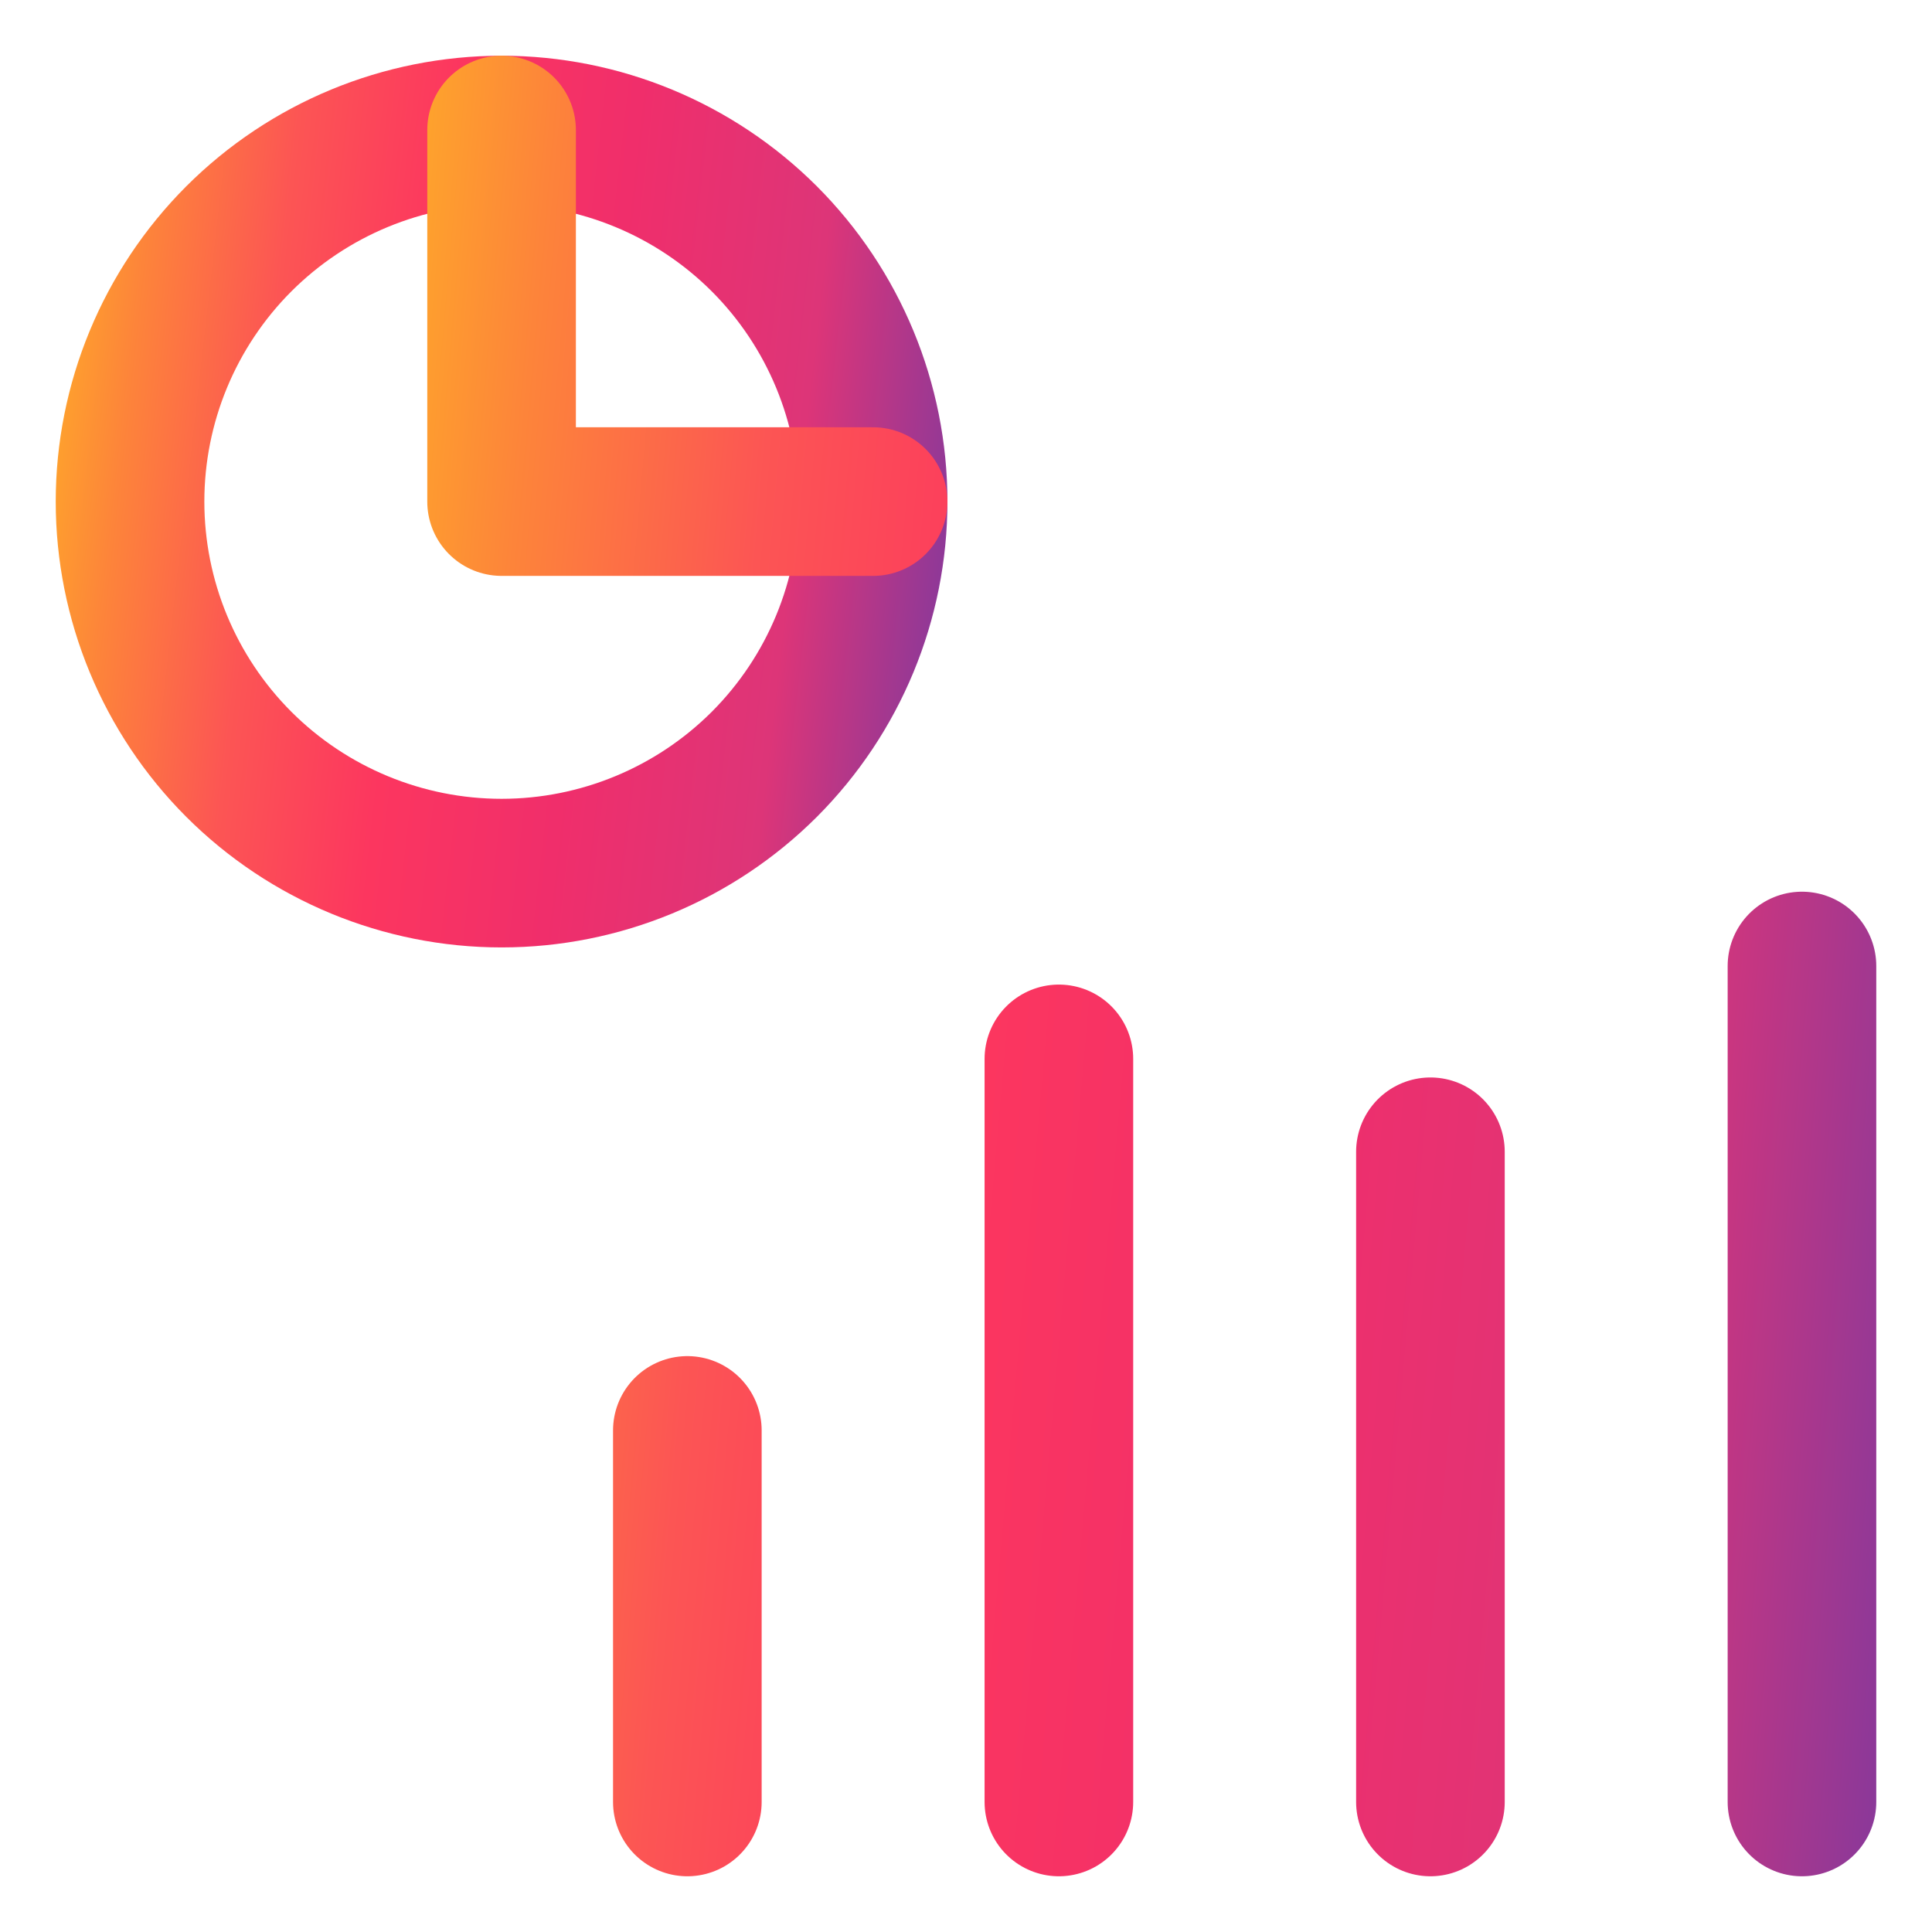
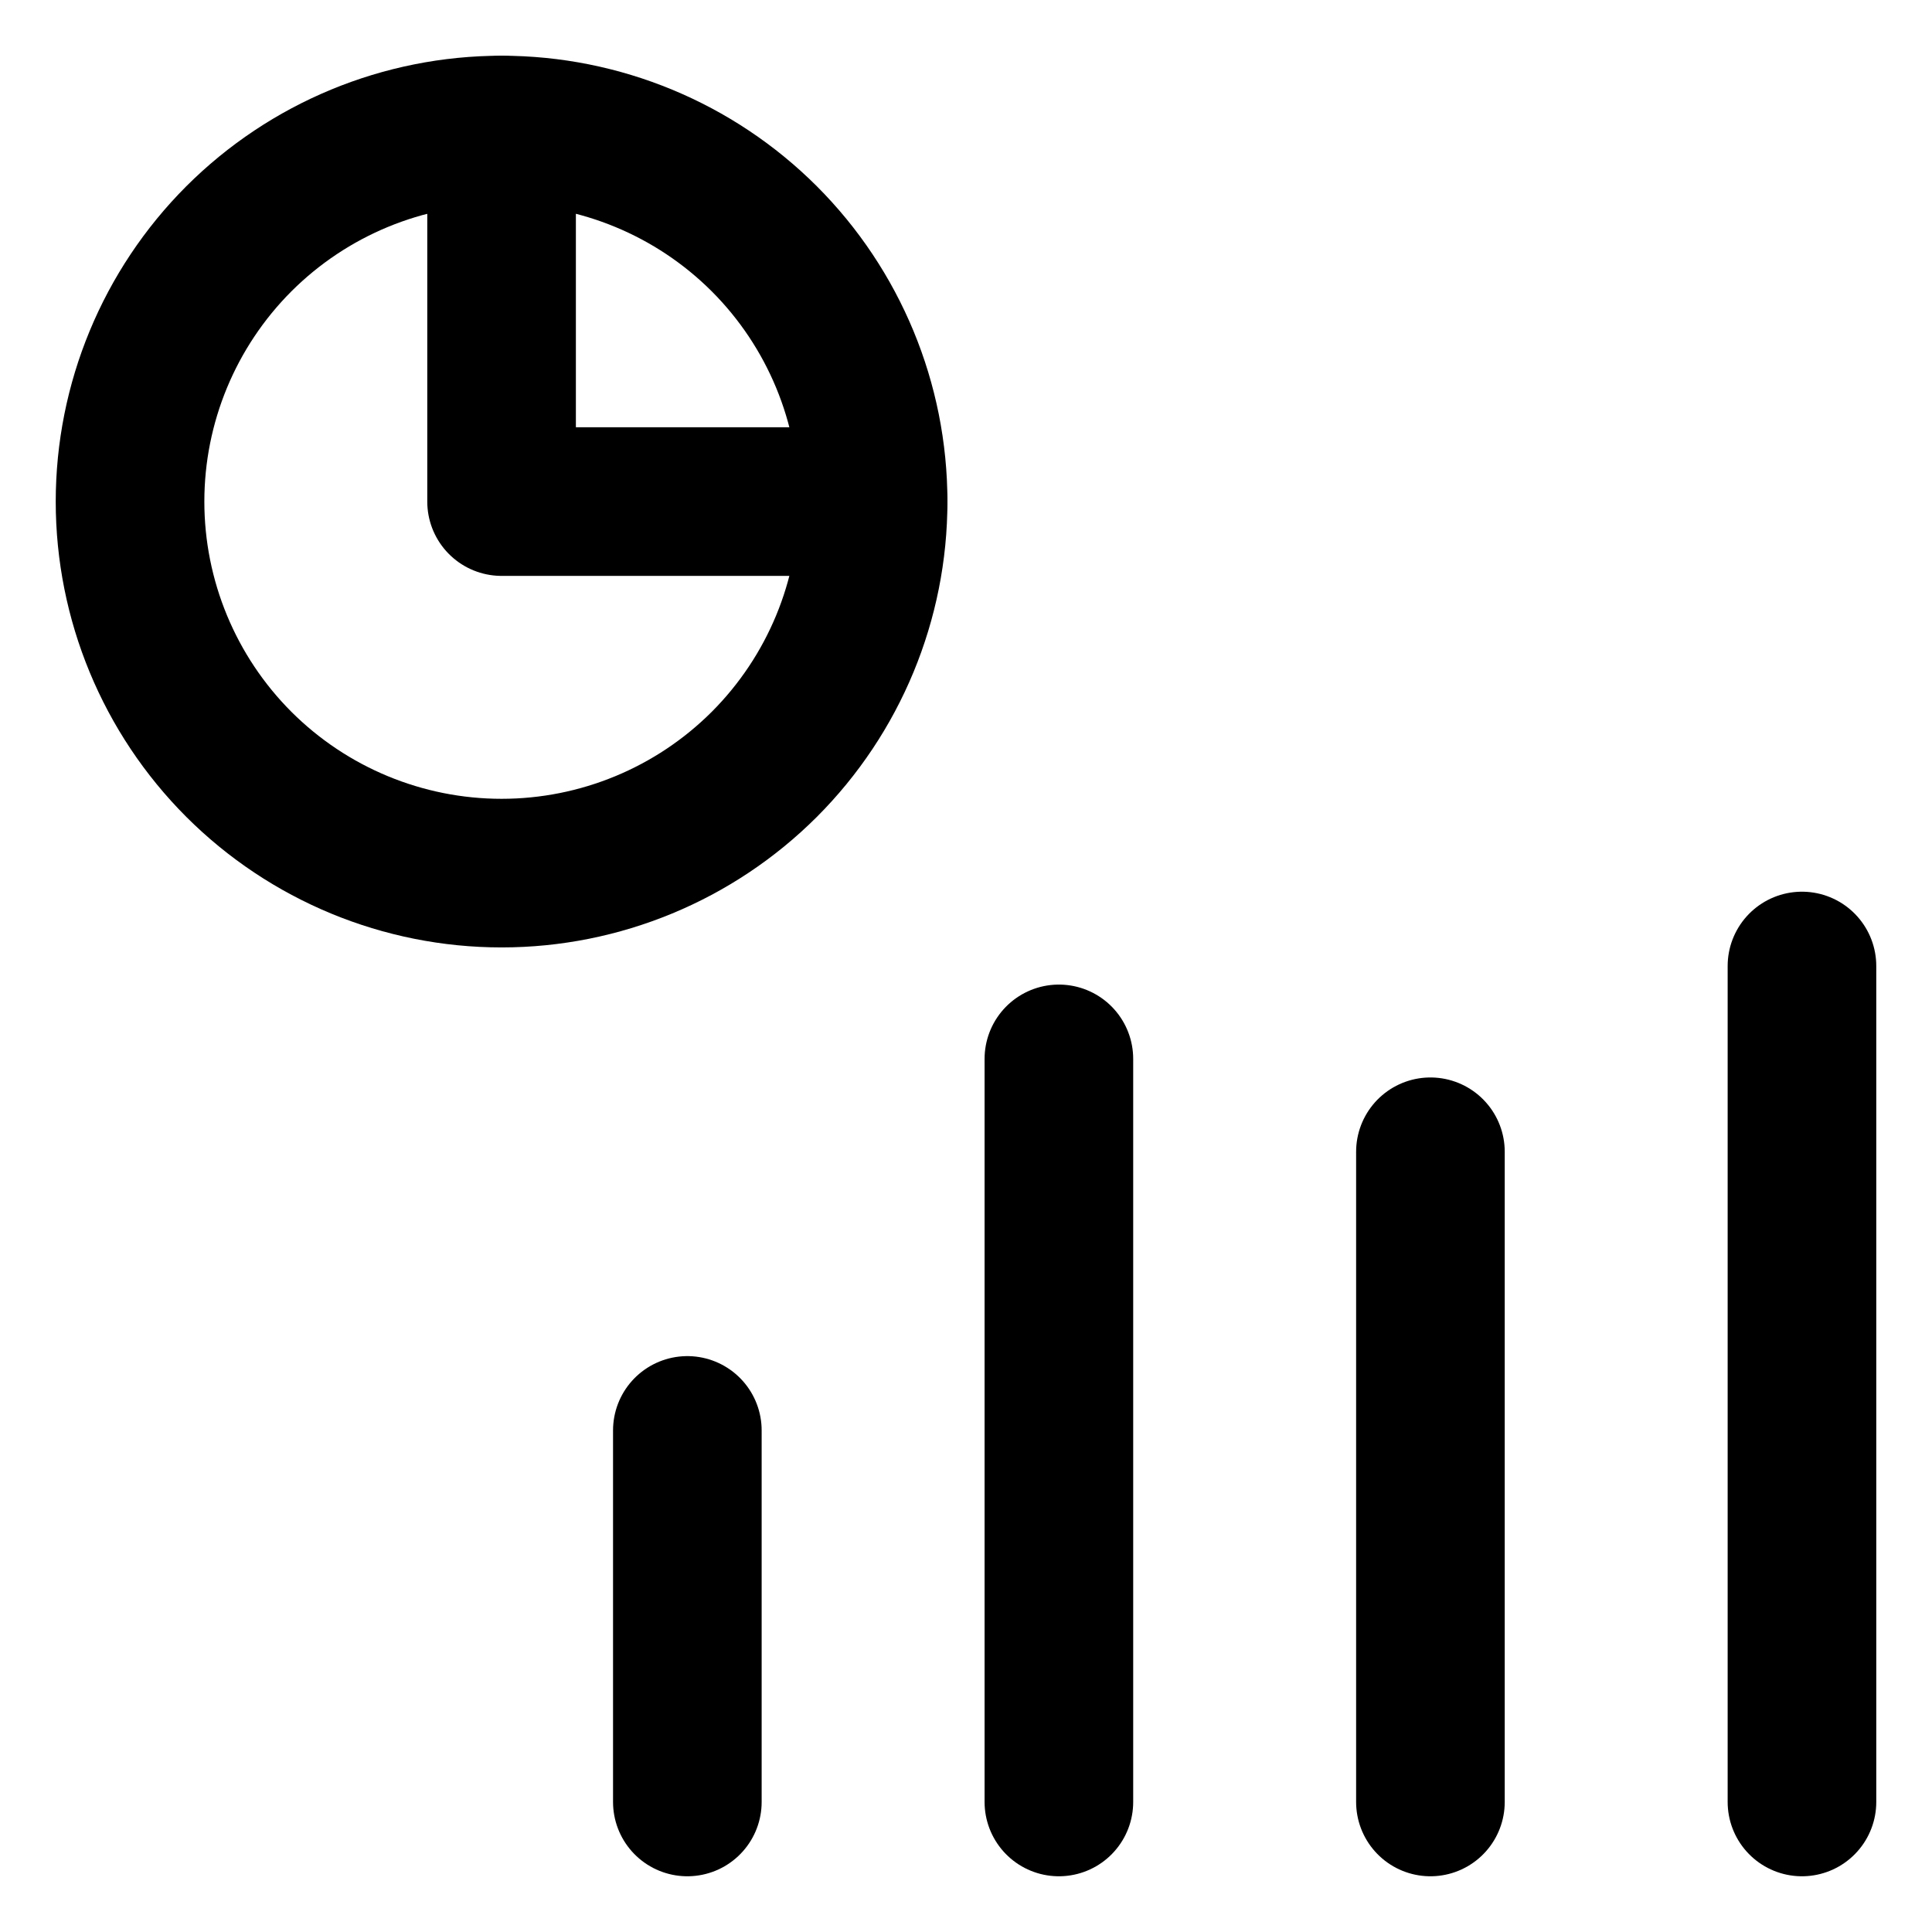
<svg xmlns="http://www.w3.org/2000/svg" width="26" height="26" viewBox="0 0 26 26" fill="none">
  <path d="M1.75 6.75C1.75 8.076 2.277 9.348 3.214 10.286C4.152 11.223 5.424 11.75 6.75 11.75C8.076 11.75 9.348 11.223 10.286 10.286C11.223 9.348 11.75 8.076 11.75 6.75C11.75 5.424 11.223 4.152 10.286 3.214C9.348 2.277 8.076 1.75 6.75 1.75C5.424 1.75 4.152 2.277 3.214 3.214C2.277 4.152 1.75 5.424 1.75 6.75Z" stroke="url(#paint0_linear_294_3560)" stroke-width="2" stroke-linecap="round" stroke-linejoin="round" />
  <path d="M6.75 1.75V6.75H11.75M9.25 19.25V24.25M19.25 15.5V24.25M14.25 14.25V24.25M24.25 13V24.25" stroke="url(#paint1_linear_294_3560)" stroke-width="2" stroke-linecap="round" stroke-linejoin="round" />
  <defs>
    <linearGradient id="paint0_linear_294_3560" x1="0.658" y1="-1.196" x2="13.896" y2="0.303" gradientUnits="userSpaceOnUse">
-       <stop stop-color="#FFBC21" />
-       <stop offset="0.134" stop-color="#FD843A" />
-       <stop offset="0.274" stop-color="#FC5554" />
-       <stop offset="0.43" stop-color="#FC365F" />
-       <stop offset="0.613" stop-color="#F02E6B" />
-       <stop offset="0.818" stop-color="#DD3578" />
-       <stop offset="1" stop-color="#81399D" />
+       <stop stopColor="#FFBC21" />
+       <stop offset="0.134" stopColor="#FD843A" />
+       <stop offset="0.274" stopColor="#FC5554" />
+       <stop offset="0.43" stopColor="#FC365F" />
+       <stop offset="0.613" stopColor="#F02E6B" />
+       <stop offset="0.818" stopColor="#DD3578" />
+       <stop offset="1" stopColor="#81399D" />
    </linearGradient>
    <linearGradient id="paint1_linear_294_3560" x1="4.84" y1="-4.879" x2="28.123" y2="-2.828" gradientUnits="userSpaceOnUse">
-       <stop stop-color="#FFBC21" />
-       <stop offset="0.134" stop-color="#FD843A" />
-       <stop offset="0.274" stop-color="#FC5554" />
-       <stop offset="0.43" stop-color="#FC365F" />
-       <stop offset="0.613" stop-color="#F02E6B" />
-       <stop offset="0.818" stop-color="#DD3578" />
-       <stop offset="1" stop-color="#81399D" />
+       <stop stopColor="#FFBC21" />
+       <stop offset="0.134" stopColor="#FD843A" />
+       <stop offset="0.274" stopColor="#FC5554" />
+       <stop offset="0.43" stopColor="#FC365F" />
+       <stop offset="0.613" stopColor="#F02E6B" />
+       <stop offset="0.818" stopColor="#DD3578" />
+       <stop offset="1" stopColor="#81399D" />
    </linearGradient>
  </defs>
</svg>
